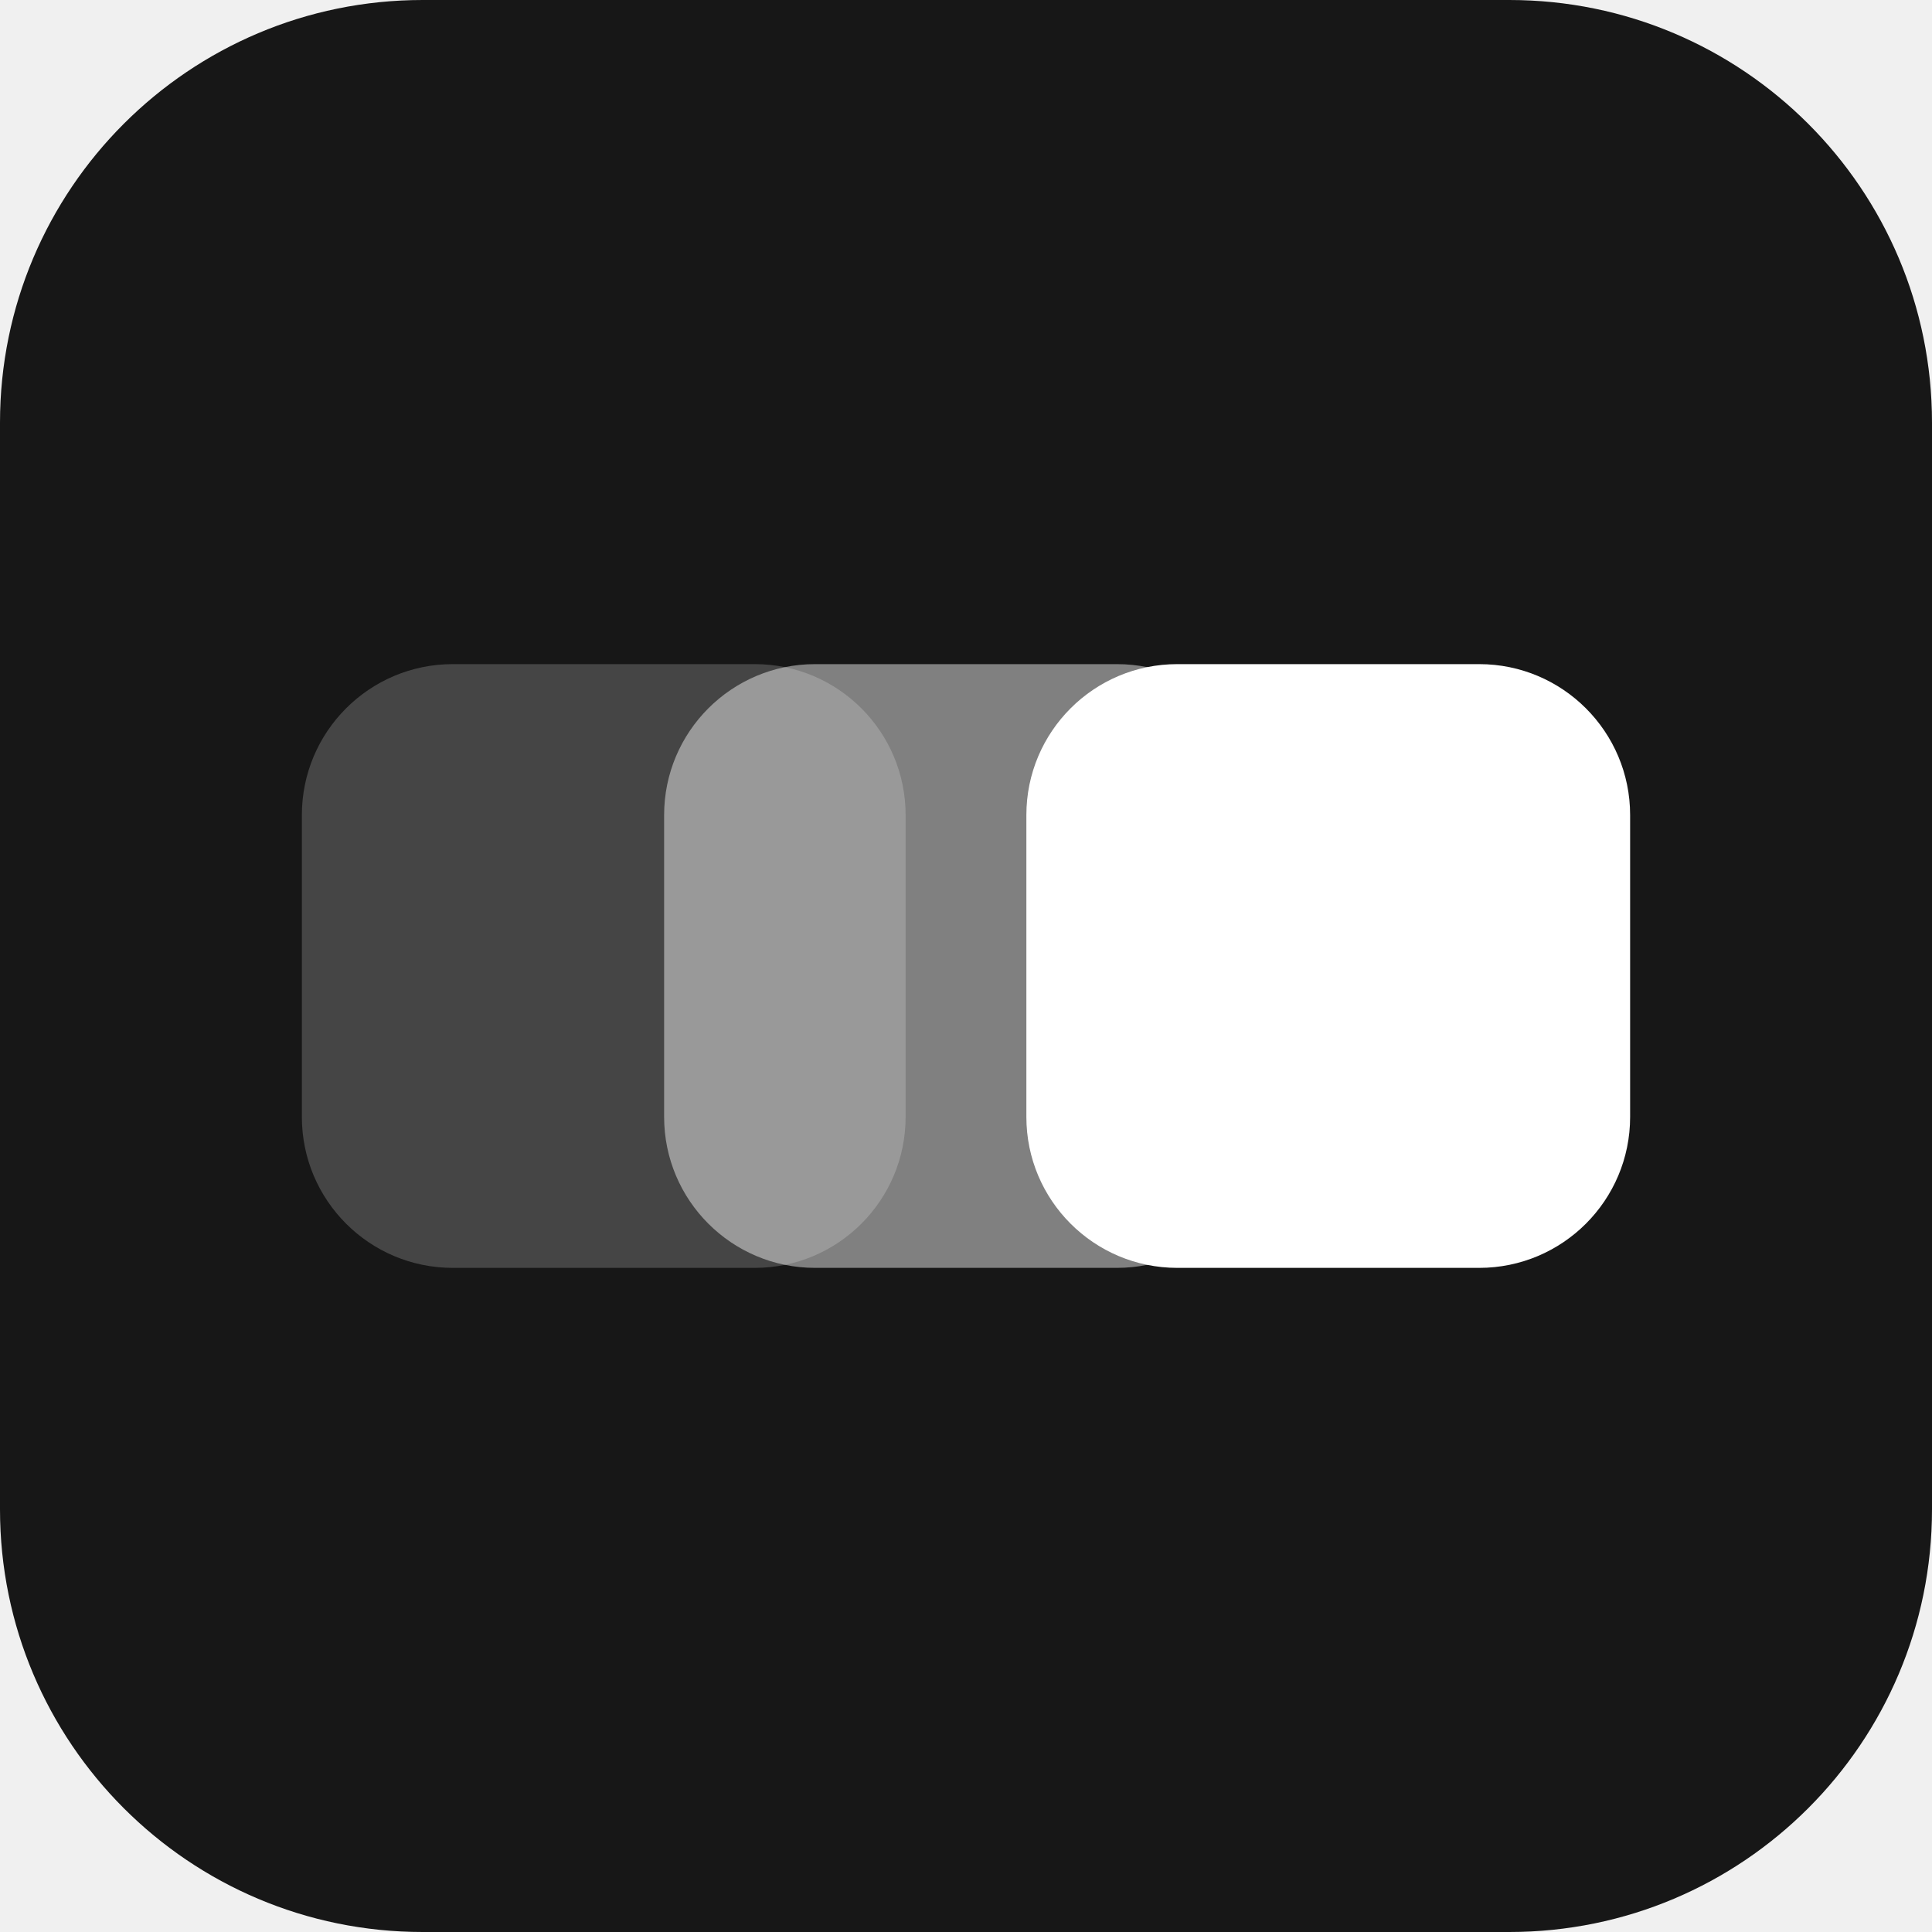
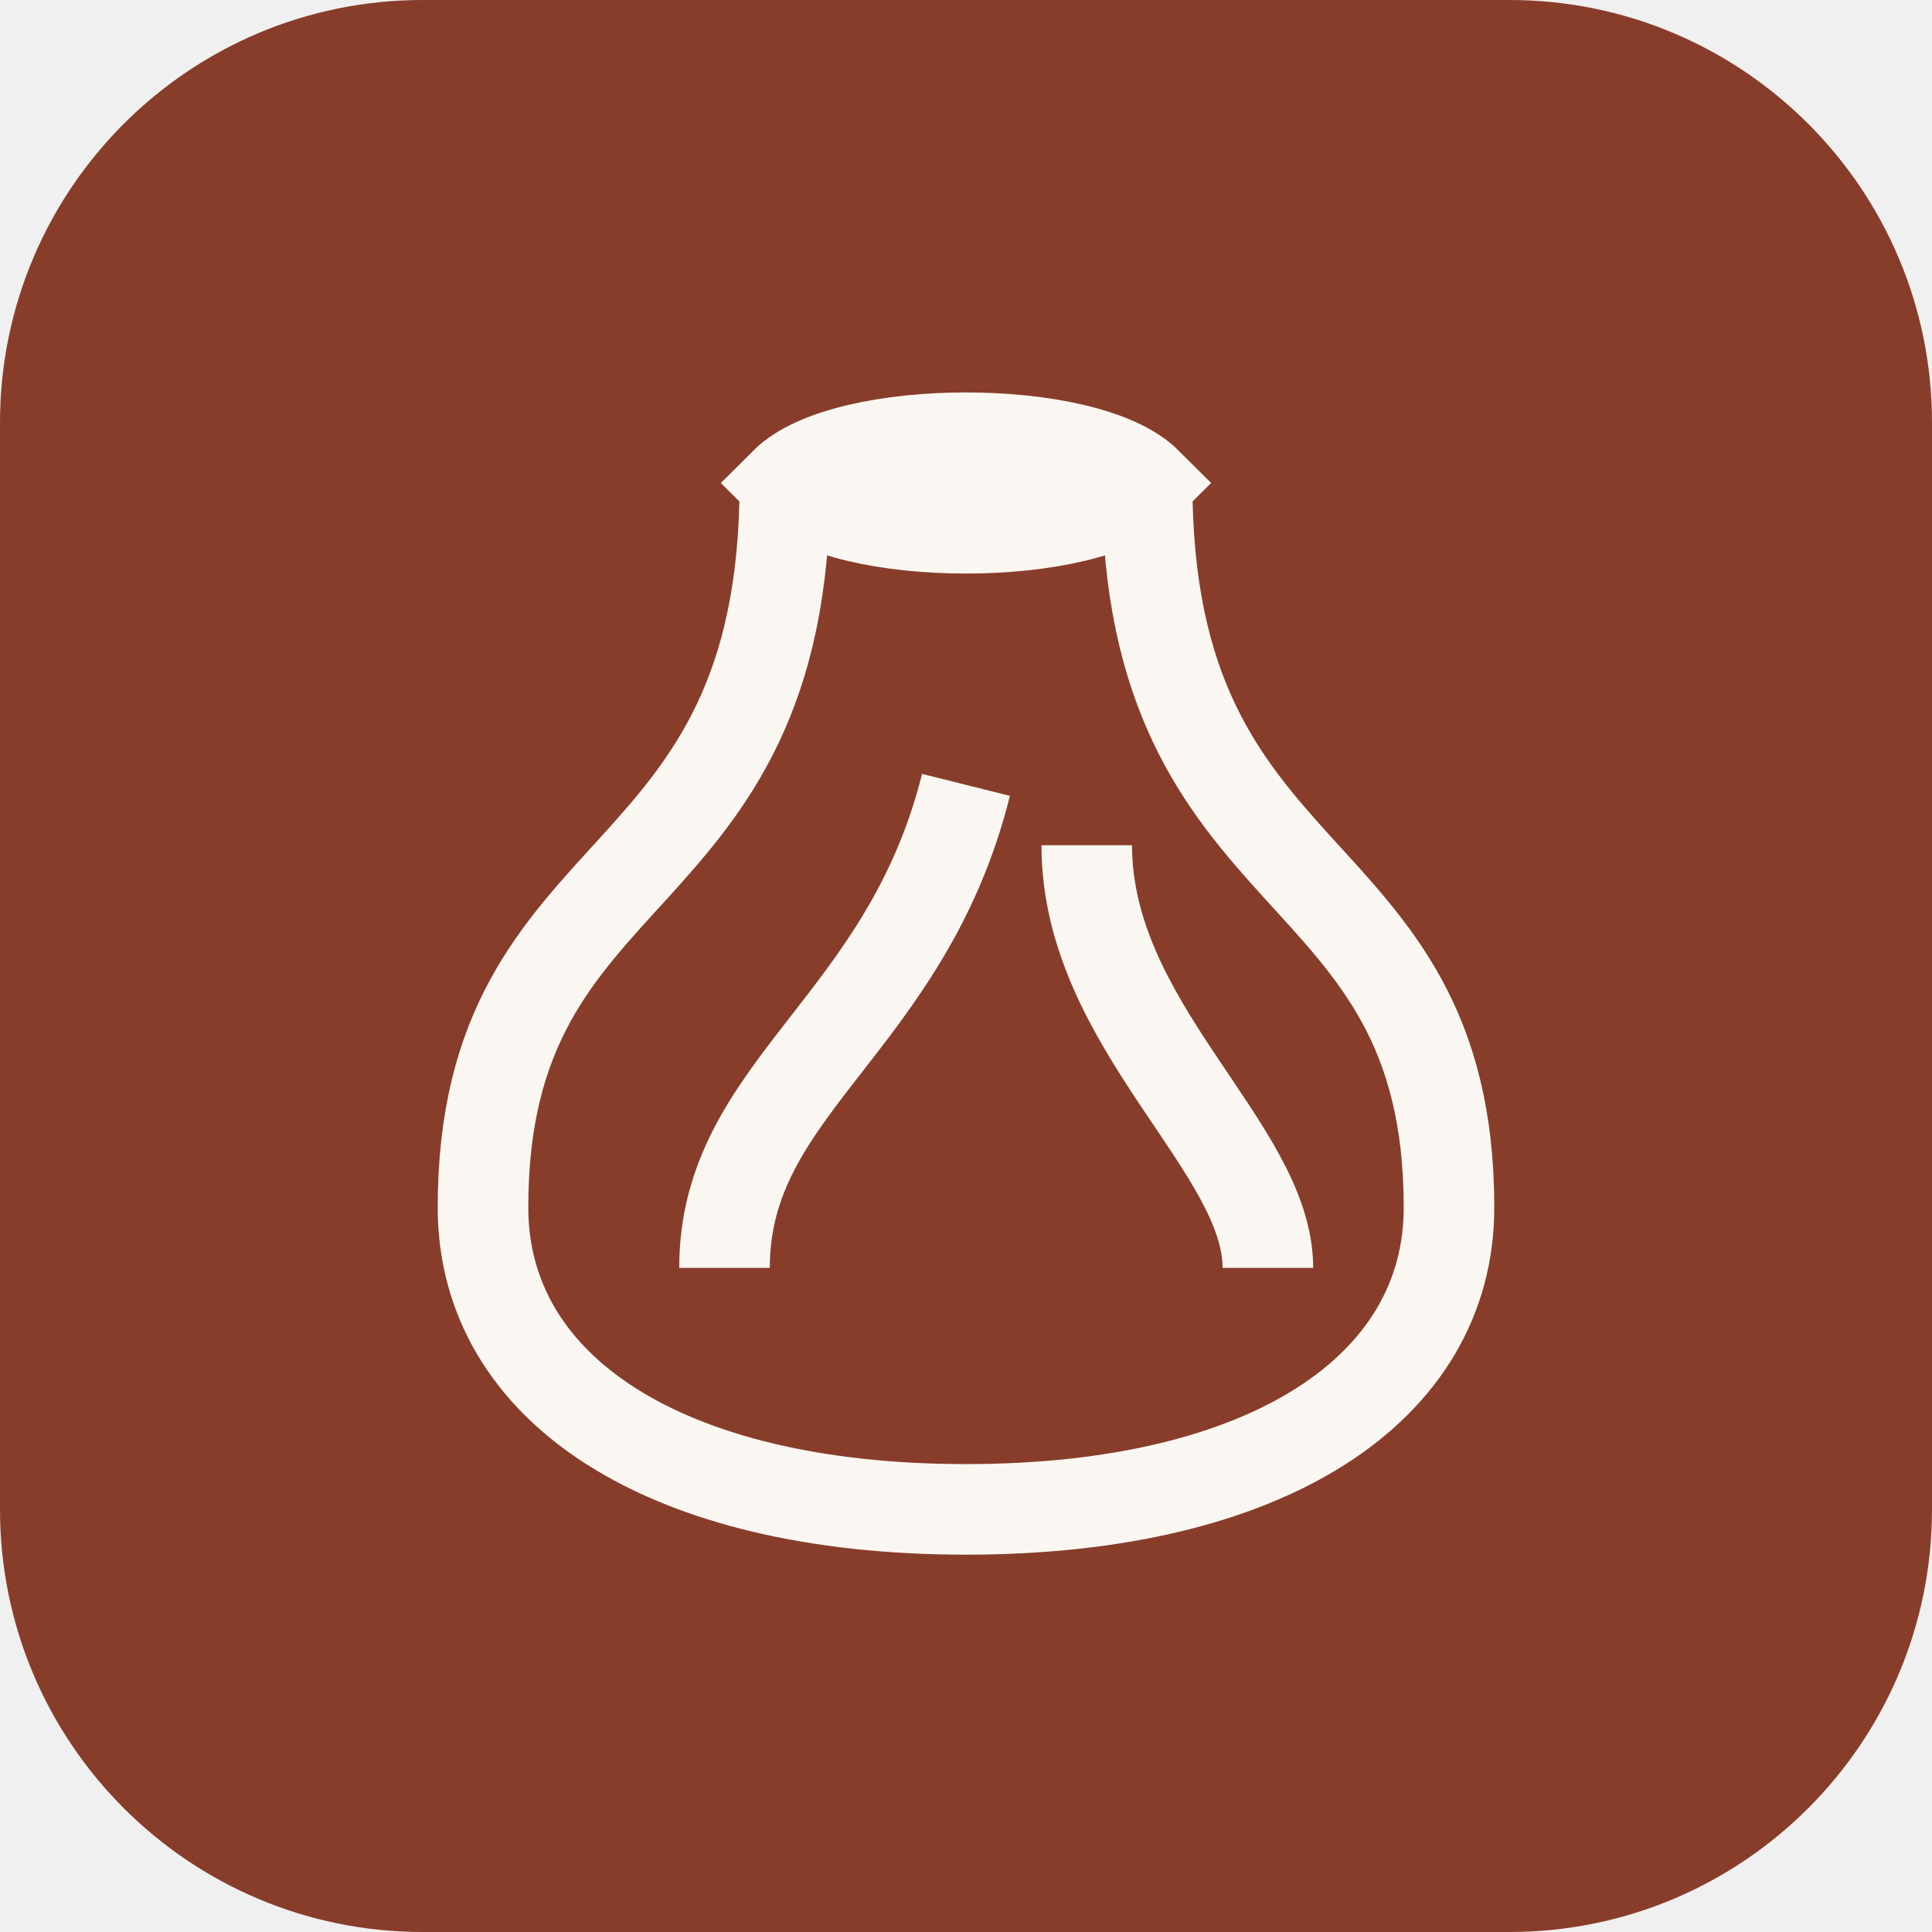
<svg xmlns="http://www.w3.org/2000/svg" viewBox="0 0 32 32">
-   <rect width="32" height="32" rx="7" fill="#171717" />
-   <rect x="5" y="11" width="10" height="10" rx="2.5" fill="#fff" opacity=".2" />
-   <rect x="11" y="11" width="10" height="10" rx="2.5" fill="#fff" opacity=".45" />
-   <rect x="17" y="11" width="10" height="10" rx="2.5" fill="#fff" />
+   <rect width="32" height="32" rx="7" fill="#883d2b" />
+   <path fill="none" stroke="#faf7f2" stroke-width="1.5" d="M13 8c0 7-5 6-5 12 0 3 3 5 8 5s8-2 8-5c0-6-5-5-5-12M13 8c1-1 5-1 6 0-1 1-5 1-6 0Zm3 5c-1 4-4 5-4 8m6-7c0 3 3 5 3 7" />
</svg>
